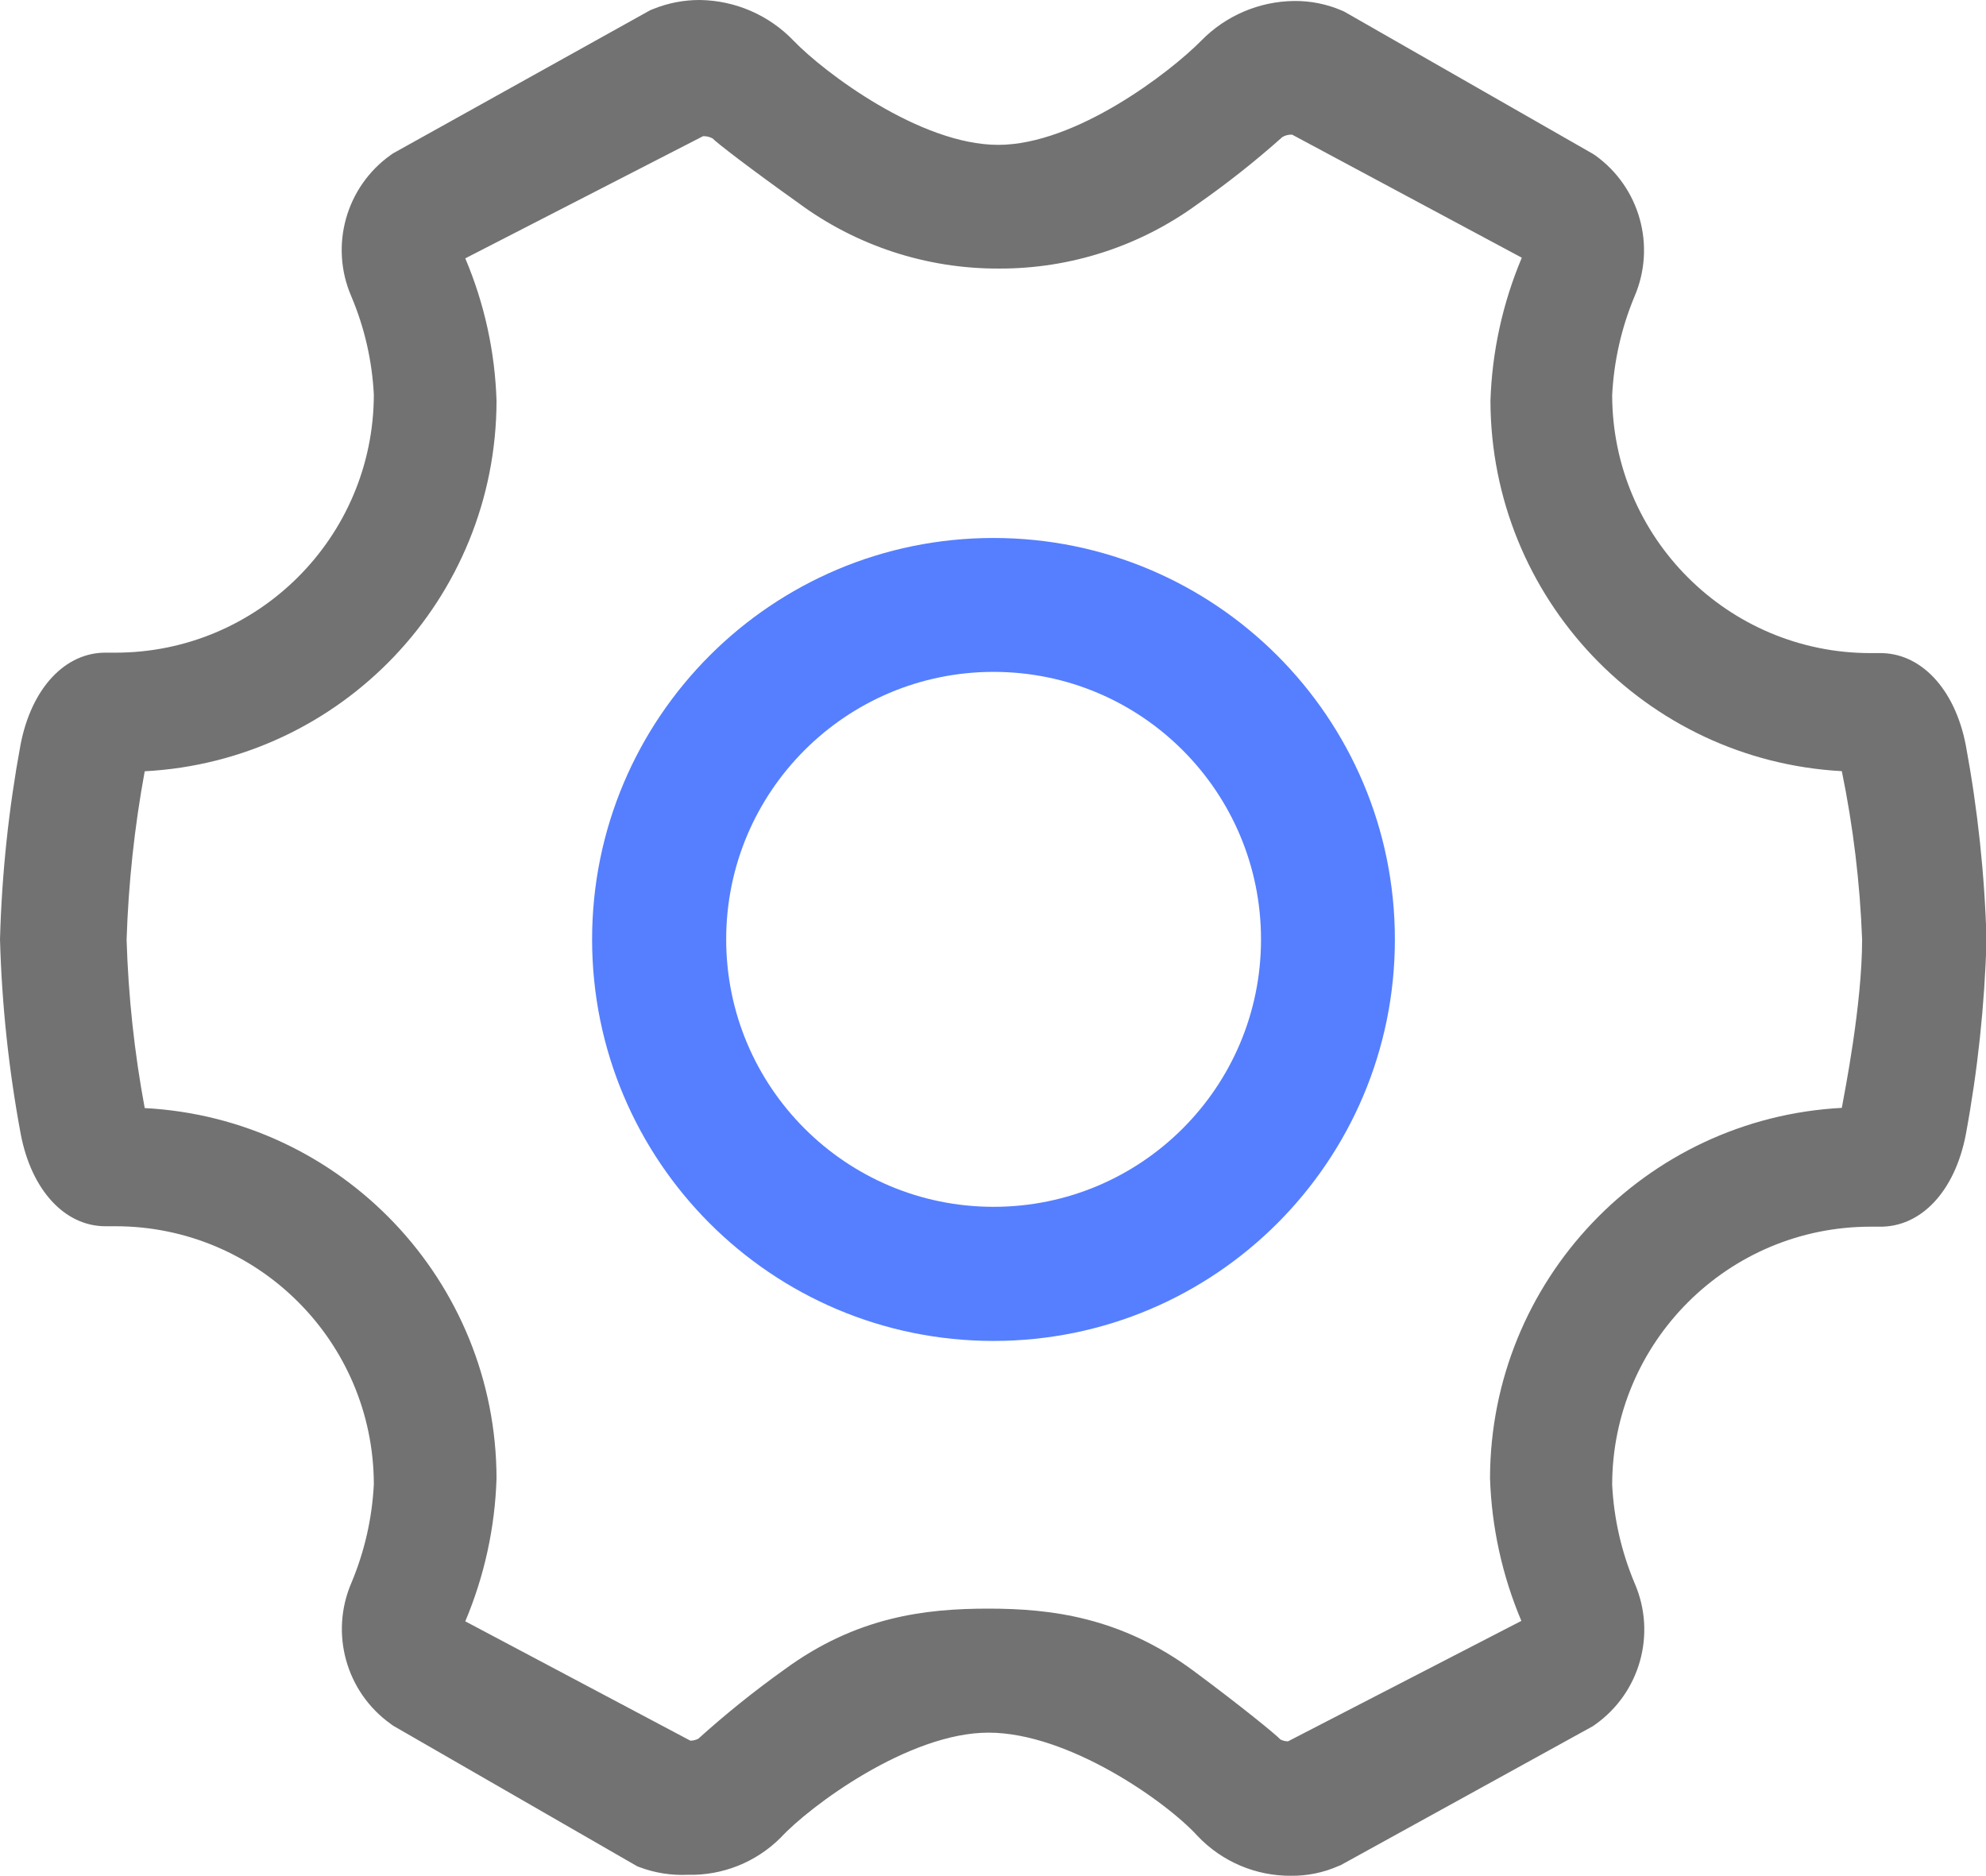
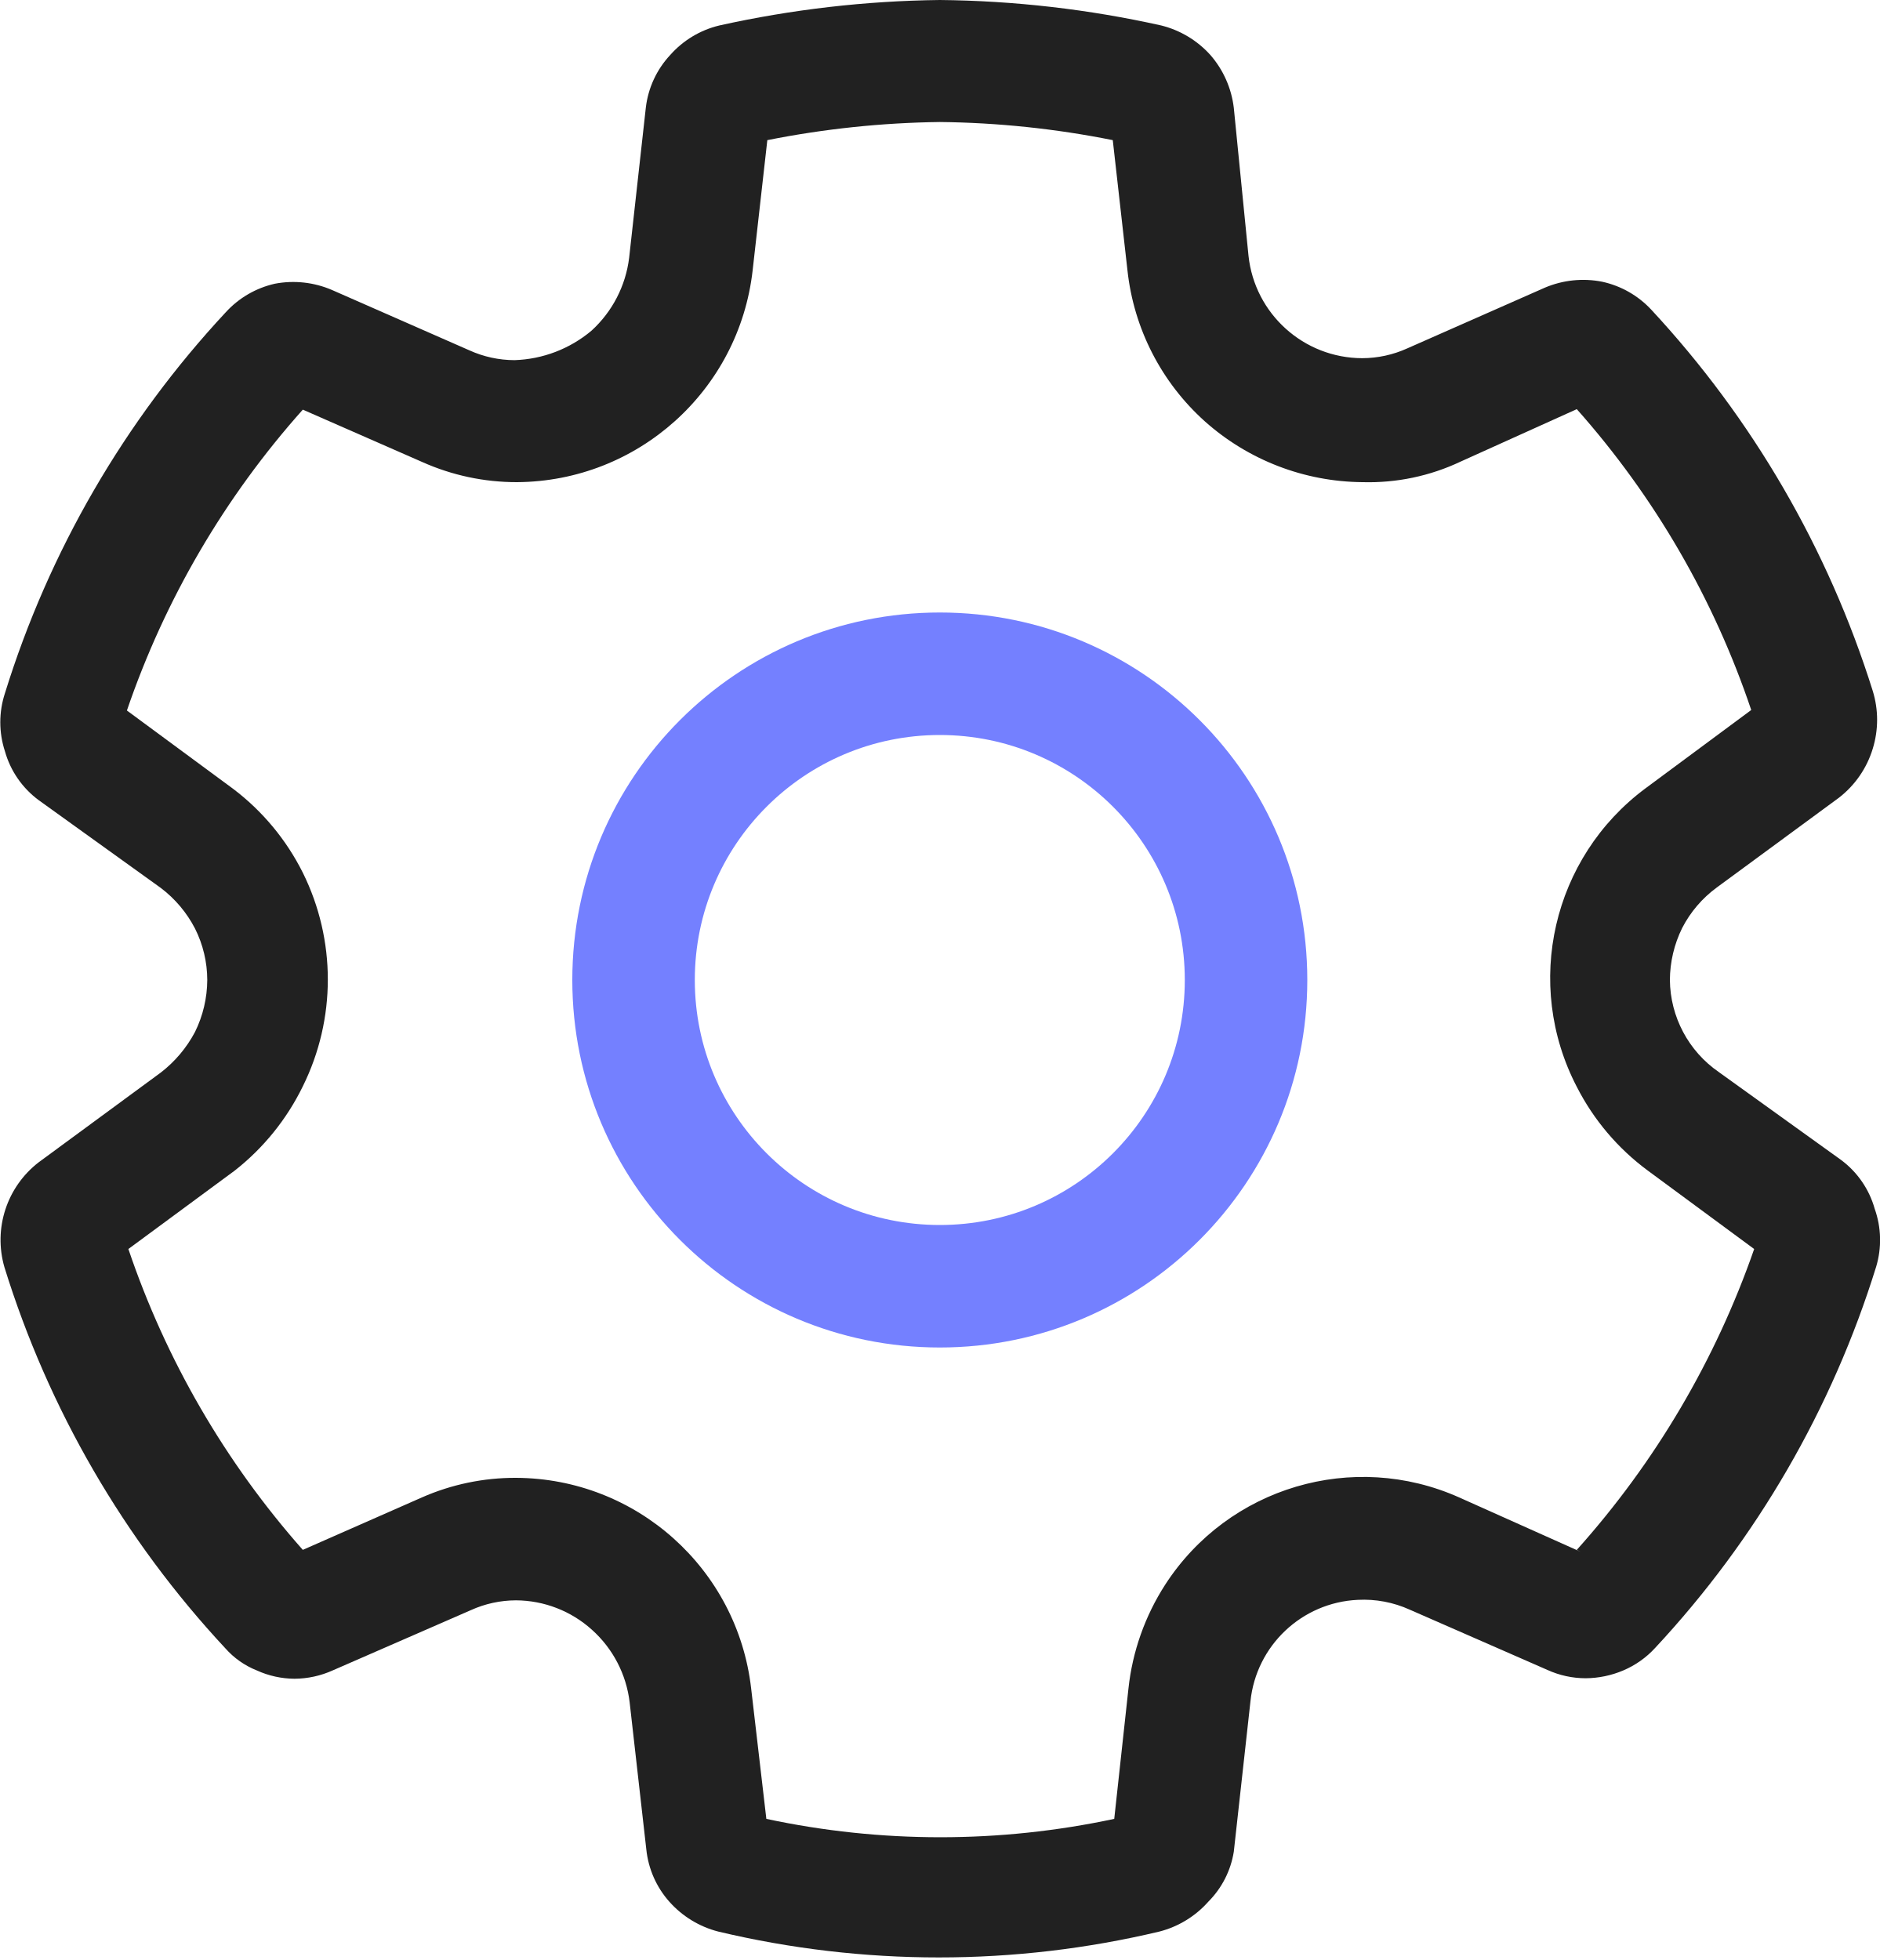
- <svg xmlns="http://www.w3.org/2000/svg" width="183.07" height="172.86" viewBox="0 0 183.07 172.86">
-   <path d="M129.14,171.56a1.56,1.56,0,0,0,.7.17h0l21.51-11.1a36.86,36.86,0,0,1-2.89-13.15,34.25,34.25,0,0,1,32.43-34.13c.25-1.42,1.87-9.48,1.87-15.52a94.67,94.67,0,0,0-1.87-15.51A34.26,34.26,0,0,1,148.5,48.19,37,37,0,0,1,151.39,35L130.22,23.66h-.09a1.58,1.58,0,0,0-.81.22,84.21,84.21,0,0,1-7.83,6.19A30.83,30.83,0,0,1,103.15,36a30.88,30.88,0,0,1-18.48-6.07c-4.44-3.16-7.53-5.55-7.87-5.92A1.7,1.7,0,0,0,76,23.8h-.08L54,35.06A36.56,36.56,0,0,1,56.88,48.2,34.23,34.23,0,0,1,24.45,82.33a104.57,104.57,0,0,0-1.67,15.52,101.52,101.52,0,0,0,1.67,15.52A34.23,34.23,0,0,1,56.88,147.5,36.86,36.86,0,0,1,54,160.67l20.75,11a1.61,1.61,0,0,0,.73-.18,89.47,89.47,0,0,1,7.94-6.38c6.66-4.88,13-5.61,18.8-5.61s12.24.79,18.93,5.75c4.49,3.33,7.62,5.9,8,6.32m1,12.55a11.76,11.76,0,0,1-8.66-3.68c-2.85-3.13-11.88-9.51-19.26-9.51s-16.51,6.81-19.14,9.66a11.71,11.71,0,0,1-8.6,3.44,11.16,11.16,0,0,1-4.42-.7l-.23-.09L47.35,170.29l-.22-.16a10.75,10.75,0,0,1-3.63-13,26.91,26.91,0,0,0,2.07-9.1,23.82,23.82,0,0,0-23.82-23.77h-.92c-3.76,0-6.83-3.34-7.81-8.5a115.39,115.39,0,0,1-1.91-17.94A116.07,116.07,0,0,1,13,79.9c1-5.22,4.12-8.57,7.94-8.5h.79A23.82,23.82,0,0,0,45.57,47.63a26.63,26.63,0,0,0-2.09-9.1,10.75,10.75,0,0,1,3.65-13l.22-.15,23.7-13.19.25-.1a11.34,11.34,0,0,1,4.34-.84A12.19,12.19,0,0,1,84.26,15c2.82,2.93,11.68,9.6,18.86,9.6S119,17.88,121.84,15a12.17,12.17,0,0,1,8.56-3.66,10.84,10.84,0,0,1,4.42.89l.22.1,22.89,13.09.23.15a10.76,10.76,0,0,1,3.62,13,27.12,27.12,0,0,0-2.06,9.1,23.82,23.82,0,0,0,23.82,23.77h.78c3.82-.08,7,3.28,8,8.5a116.72,116.72,0,0,1,1.91,17.93,117.07,117.07,0,0,1-1.91,17.93c-1,5.23-4.13,8.58-8,8.5h-.78a23.82,23.82,0,0,0-23.82,23.78,26.8,26.8,0,0,0,2.08,9.1,10.72,10.72,0,0,1-3.64,13l-.23.16-23.23,12.8-.25.1a10.53,10.53,0,0,1-4.32.88" transform="translate(-11.11 -11.25)" style="fill:#727272" />
-   <path d="M102.69,122.47a24.65,24.65,0,1,1,24.66-24.64,24.64,24.64,0,0,1-24.66,24.64m0-61.64a37,37,0,1,0,37,37,37,37,0,0,0-37-37" transform="translate(-11.11 -11.25)" style="fill:#557fff" />
+ <svg xmlns="http://www.w3.org/2000/svg" width="38.36" height="40" viewBox="0 0 38.36 40">
+   <path d="M24,16.5A7.5,7.5,0,1,0,31.5,24,7.5,7.5,0,0,0,24,16.5ZM24,29a5,5,0,1,1,5-5A5,5,0,0,1,24,29Z" transform="translate(-4.82 -4)" style="fill:#7480ff" />
+   <path d="M43.08,28.67a1.87,1.87,0,0,0-.69-1L39.9,25.88a2.31,2.31,0,0,1-1-1.88,2.43,2.43,0,0,1,.25-1.06,2.37,2.37,0,0,1,.71-.83l2.49-1.83a2,2,0,0,0,.69-1,2,2,0,0,0,0-1.18,20.4,20.4,0,0,0-4.52-7.78,1.93,1.93,0,0,0-1-.57,2,2,0,0,0-1.17.12l-2.81,1.24a2.24,2.24,0,0,1-.92.2,2.34,2.34,0,0,1-2.32-2.09L30,6.2a2,2,0,0,0-.48-1.08,2,2,0,0,0-1-.6A21.74,21.74,0,0,0,24,4a21.94,21.94,0,0,0-4.5.52,1.94,1.94,0,0,0-1,.6A1.9,1.9,0,0,0,18,6.2l-.34,3.06a2.41,2.41,0,0,1-.77,1.49,2.57,2.57,0,0,1-1.57.6,2.24,2.24,0,0,1-.92-.2l-2.8-1.23a2,2,0,0,0-1.17-.13,1.93,1.93,0,0,0-1,.58,20.17,20.17,0,0,0-4.51,7.78,1.9,1.9,0,0,0,0,1.18,1.87,1.87,0,0,0,.69,1L8.1,22.12a2.45,2.45,0,0,1,.7.83A2.35,2.35,0,0,1,9.05,24a2.43,2.43,0,0,1-.25,1.06,2.55,2.55,0,0,1-.7.83L5.61,27.72a2,2,0,0,0-.7,2.14,20.17,20.17,0,0,0,4.51,7.78,1.69,1.69,0,0,0,.64.45,1.88,1.88,0,0,0,.77.17,1.92,1.92,0,0,0,.78-.17l2.82-1.23a2.24,2.24,0,0,1,.92-.2h0a2.33,2.33,0,0,1,1.55.6,2.36,2.36,0,0,1,.77,1.48l.34,3a1.9,1.9,0,0,0,.47,1.07,2,2,0,0,0,1,.61,19.45,19.45,0,0,0,9,0,2,2,0,0,0,1-.61A1.86,1.86,0,0,0,30,41.79l.34-3.07a2.31,2.31,0,0,1,2.19-2.07,2.28,2.28,0,0,1,1.06.2l2.81,1.23a1.89,1.89,0,0,0,.78.17,2,2,0,0,0,.77-.16,1.88,1.88,0,0,0,.65-.46,20.17,20.17,0,0,0,4.51-7.78A1.9,1.9,0,0,0,43.08,28.67Zm-6,7L34.6,34.56a4.81,4.81,0,0,0-6,1.78,4.87,4.87,0,0,0-.75,2.12l-.29,2.66a17,17,0,0,1-7.1,0l-.31-2.66a4.85,4.85,0,0,0-4.8-4.3h0a4.72,4.72,0,0,0-1.92.4L11,35.63a17.94,17.94,0,0,1-3.56-6.14l2.17-1.6A4.93,4.93,0,0,0,11,26.17a4.91,4.91,0,0,0,0-4.36A4.89,4.89,0,0,0,9.58,20.1L7.41,18.5A17.92,17.92,0,0,1,11,12.36l2.44,1.07a4.71,4.71,0,0,0,1.93.41h0a4.87,4.87,0,0,0,4.81-4.32l.3-2.66A19.28,19.28,0,0,1,24,6.49a19,19,0,0,1,3.53.37l.3,2.66a4.84,4.84,0,0,0,1.58,3.08,4.89,4.89,0,0,0,3.22,1.24,4.39,4.39,0,0,0,2-.42L37,12.35a17.78,17.78,0,0,1,3.56,6.14l-2.16,1.6A4.82,4.82,0,0,0,37,26.18a4.88,4.88,0,0,0,1.45,1.71l2.17,1.6A18.11,18.11,0,0,1,37,35.63Z" transform="translate(-4.82 -4)" style="fill:#212121" />
</svg>
